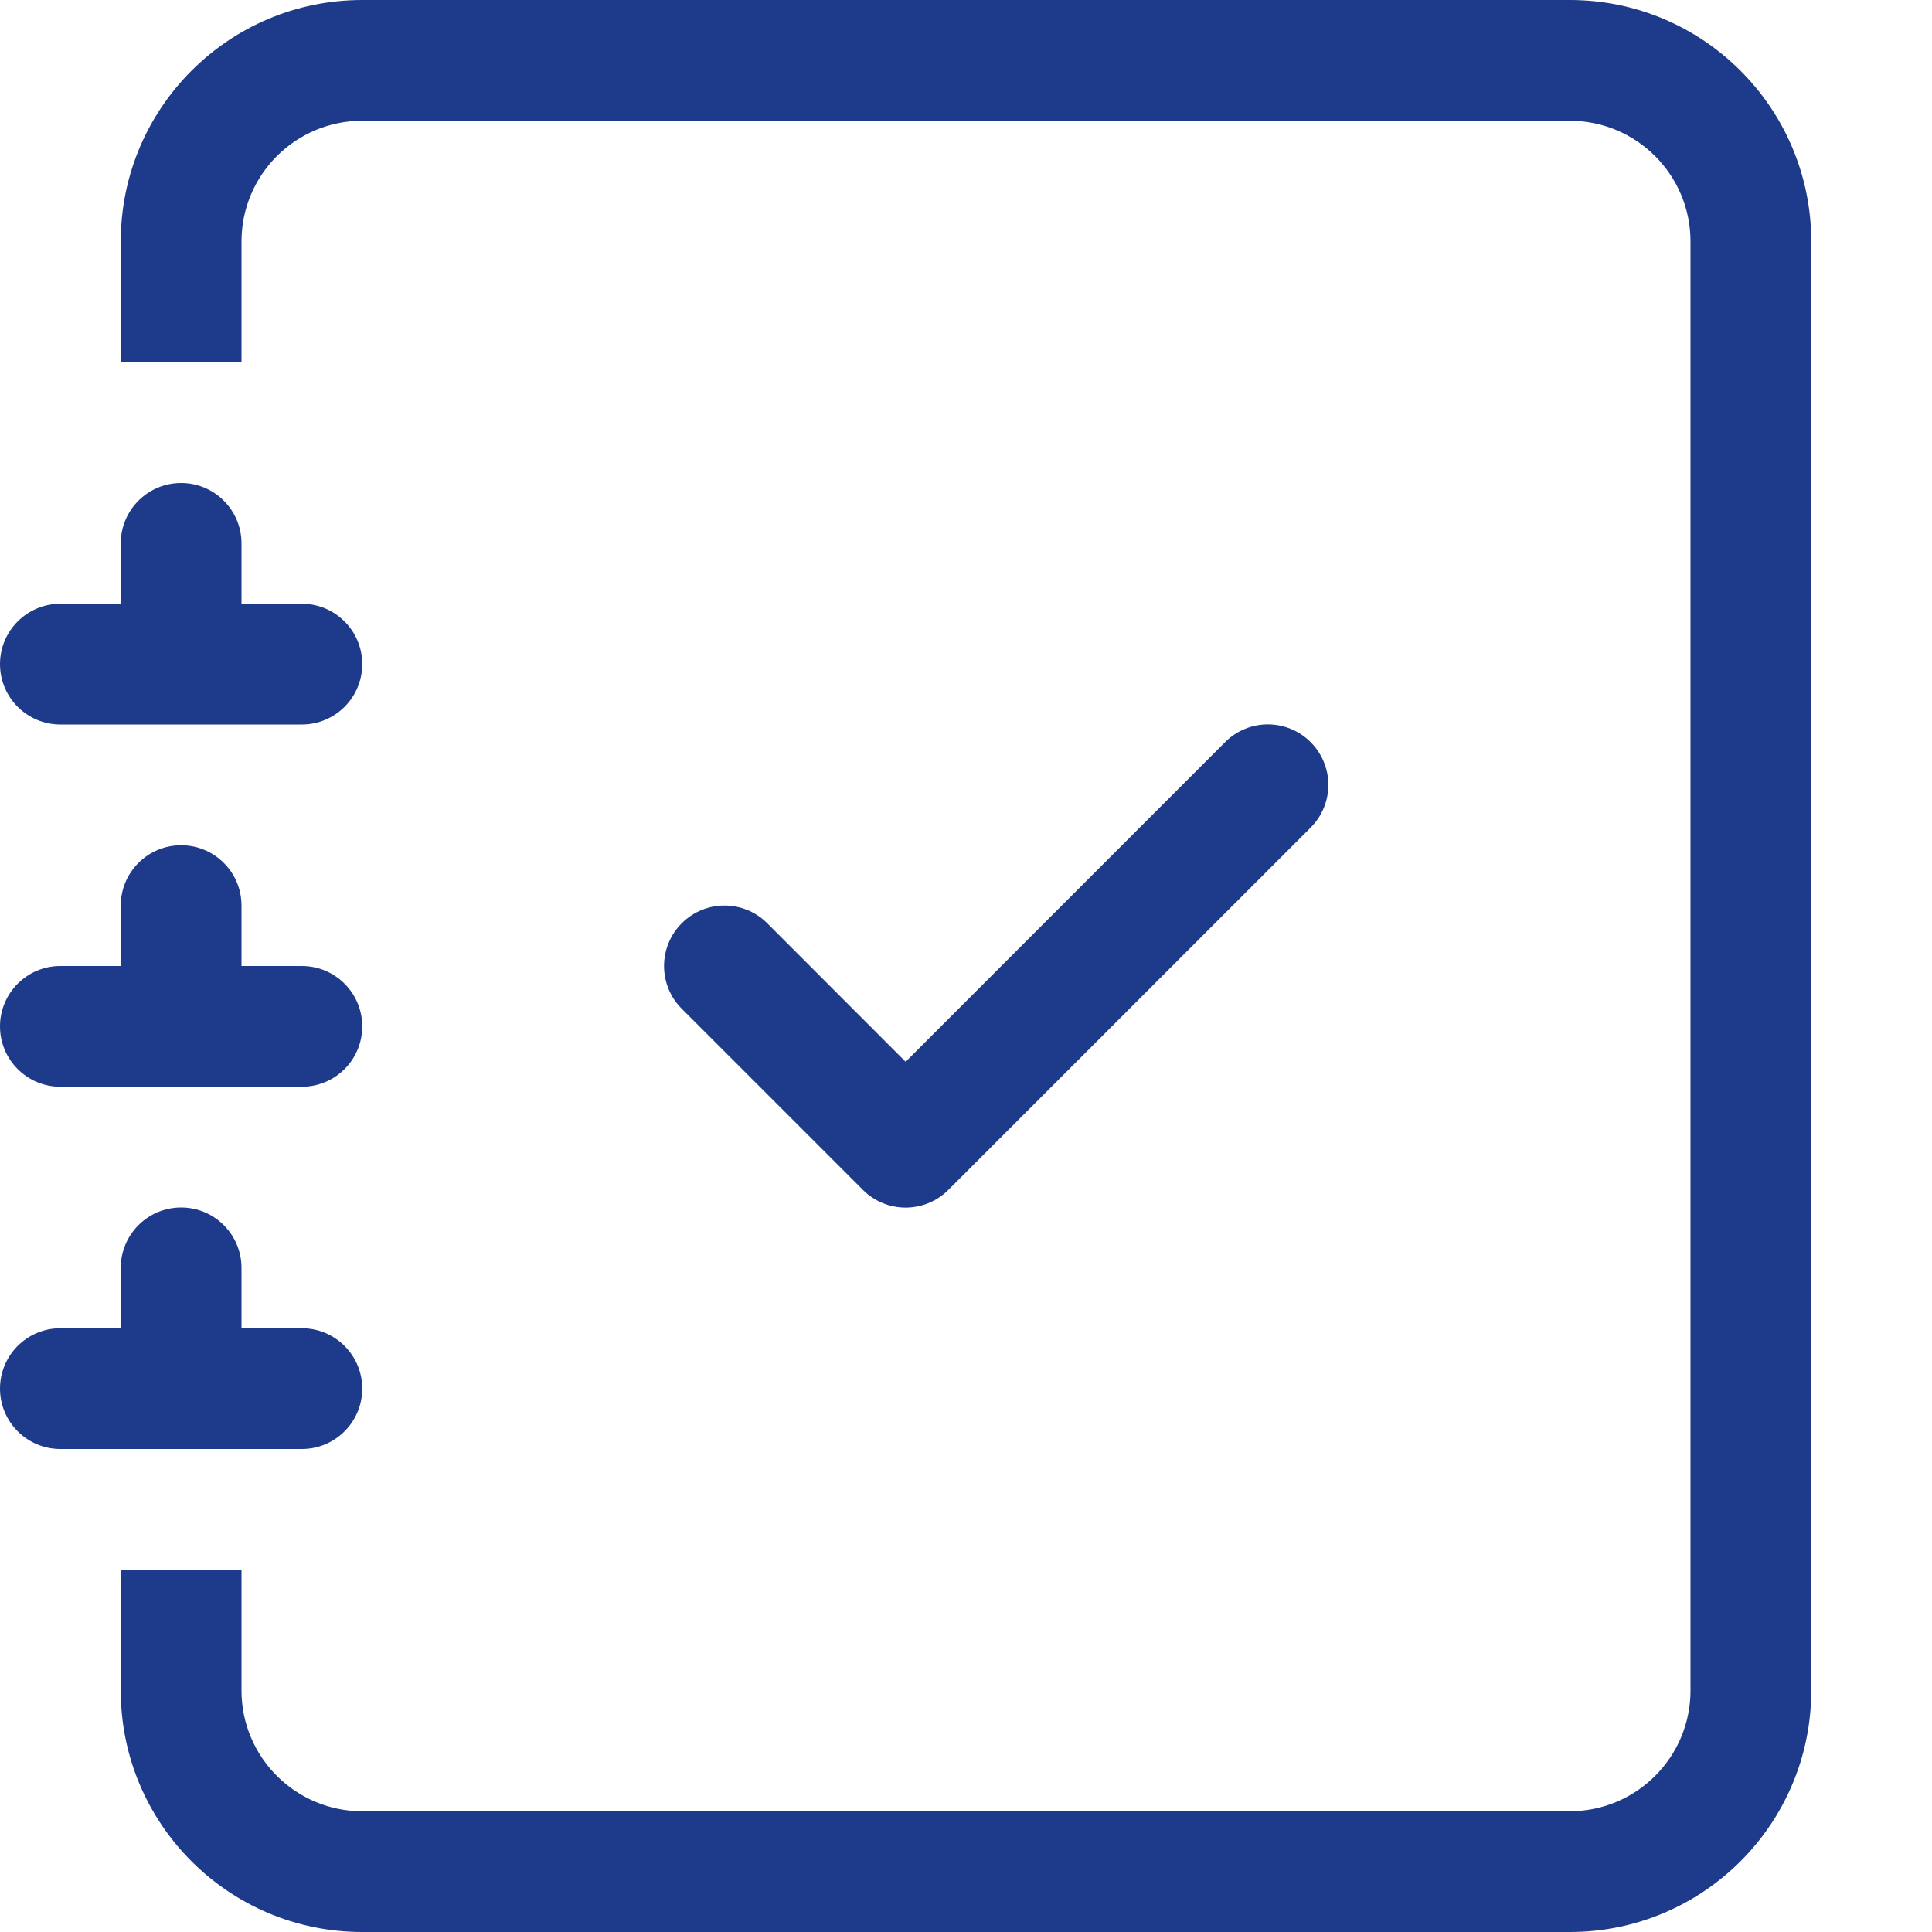
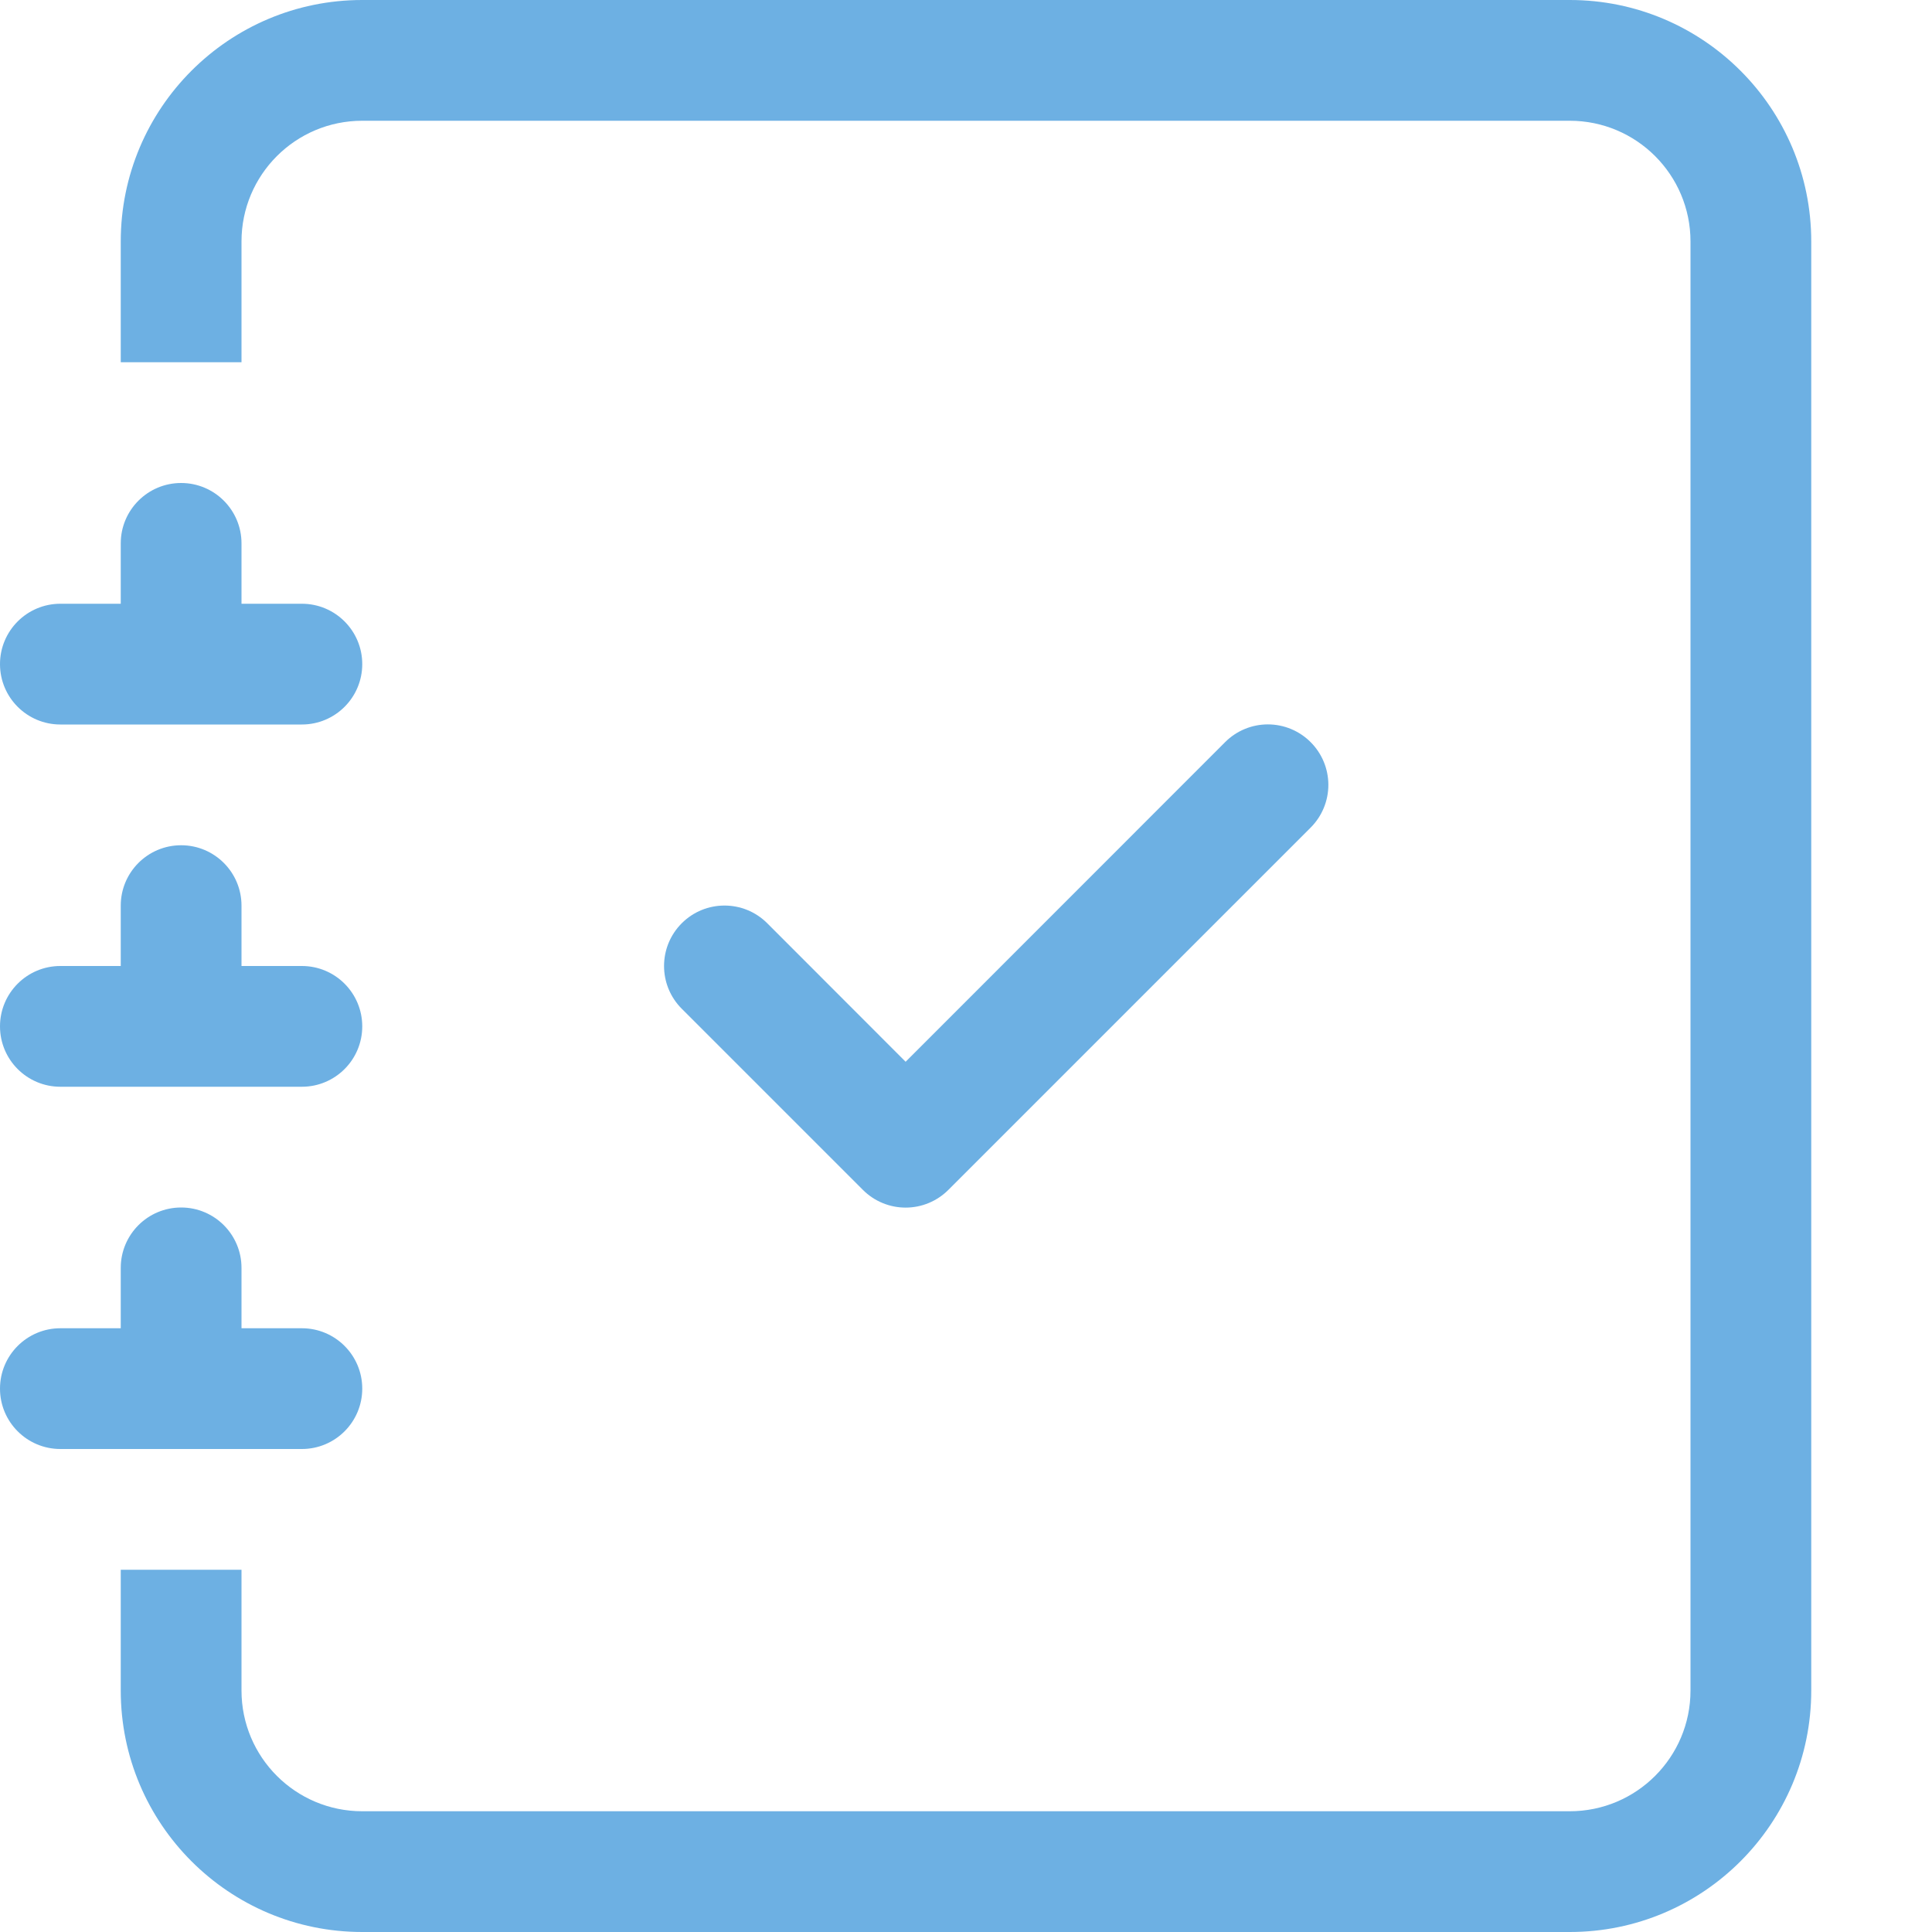
- <svg xmlns="http://www.w3.org/2000/svg" width="16" height="16" fill="#1E3A8A" class="bi bi-journal-check" viewBox="0 0 16 16">
+ <svg xmlns="http://www.w3.org/2000/svg" width="16" height="16" fill="#6DB0E3" class="bi bi-journal-check" viewBox="0 0 16 16">
  <path fill-rule="evenodd" d="M10.854 6.146a.5.5 0 0 1 0 .708l-3 3a.5.5 0 0 1-.708 0l-1.5-1.5a.5.5 0 1 1 .708-.708L7.5 8.793l2.646-2.647a.5.5 0 0 1 .708 0" />
  <path d="M3 0h10a2 2 0 0 1 2 2v12a2 2 0 0 1-2 2H3a2 2 0 0 1-2-2v-1h1v1a1 1 0 0 0 1 1h10a1 1 0 0 0 1-1V2a1 1 0 0 0-1-1H3a1 1 0 0 0-1 1v1H1V2a2 2 0 0 1 2-2" />
  <path d="M1 5v-.5a.5.5 0 0 1 1 0V5h.5a.5.5 0 0 1 0 1h-2a.5.5 0 0 1 0-1zm0 3v-.5a.5.5 0 0 1 1 0V8h.5a.5.5 0 0 1 0 1h-2a.5.5 0 0 1 0-1zm0 3v-.5a.5.5 0 0 1 1 0v.5h.5a.5.5 0 0 1 0 1h-2a.5.5 0 0 1 0-1z" />
</svg>
